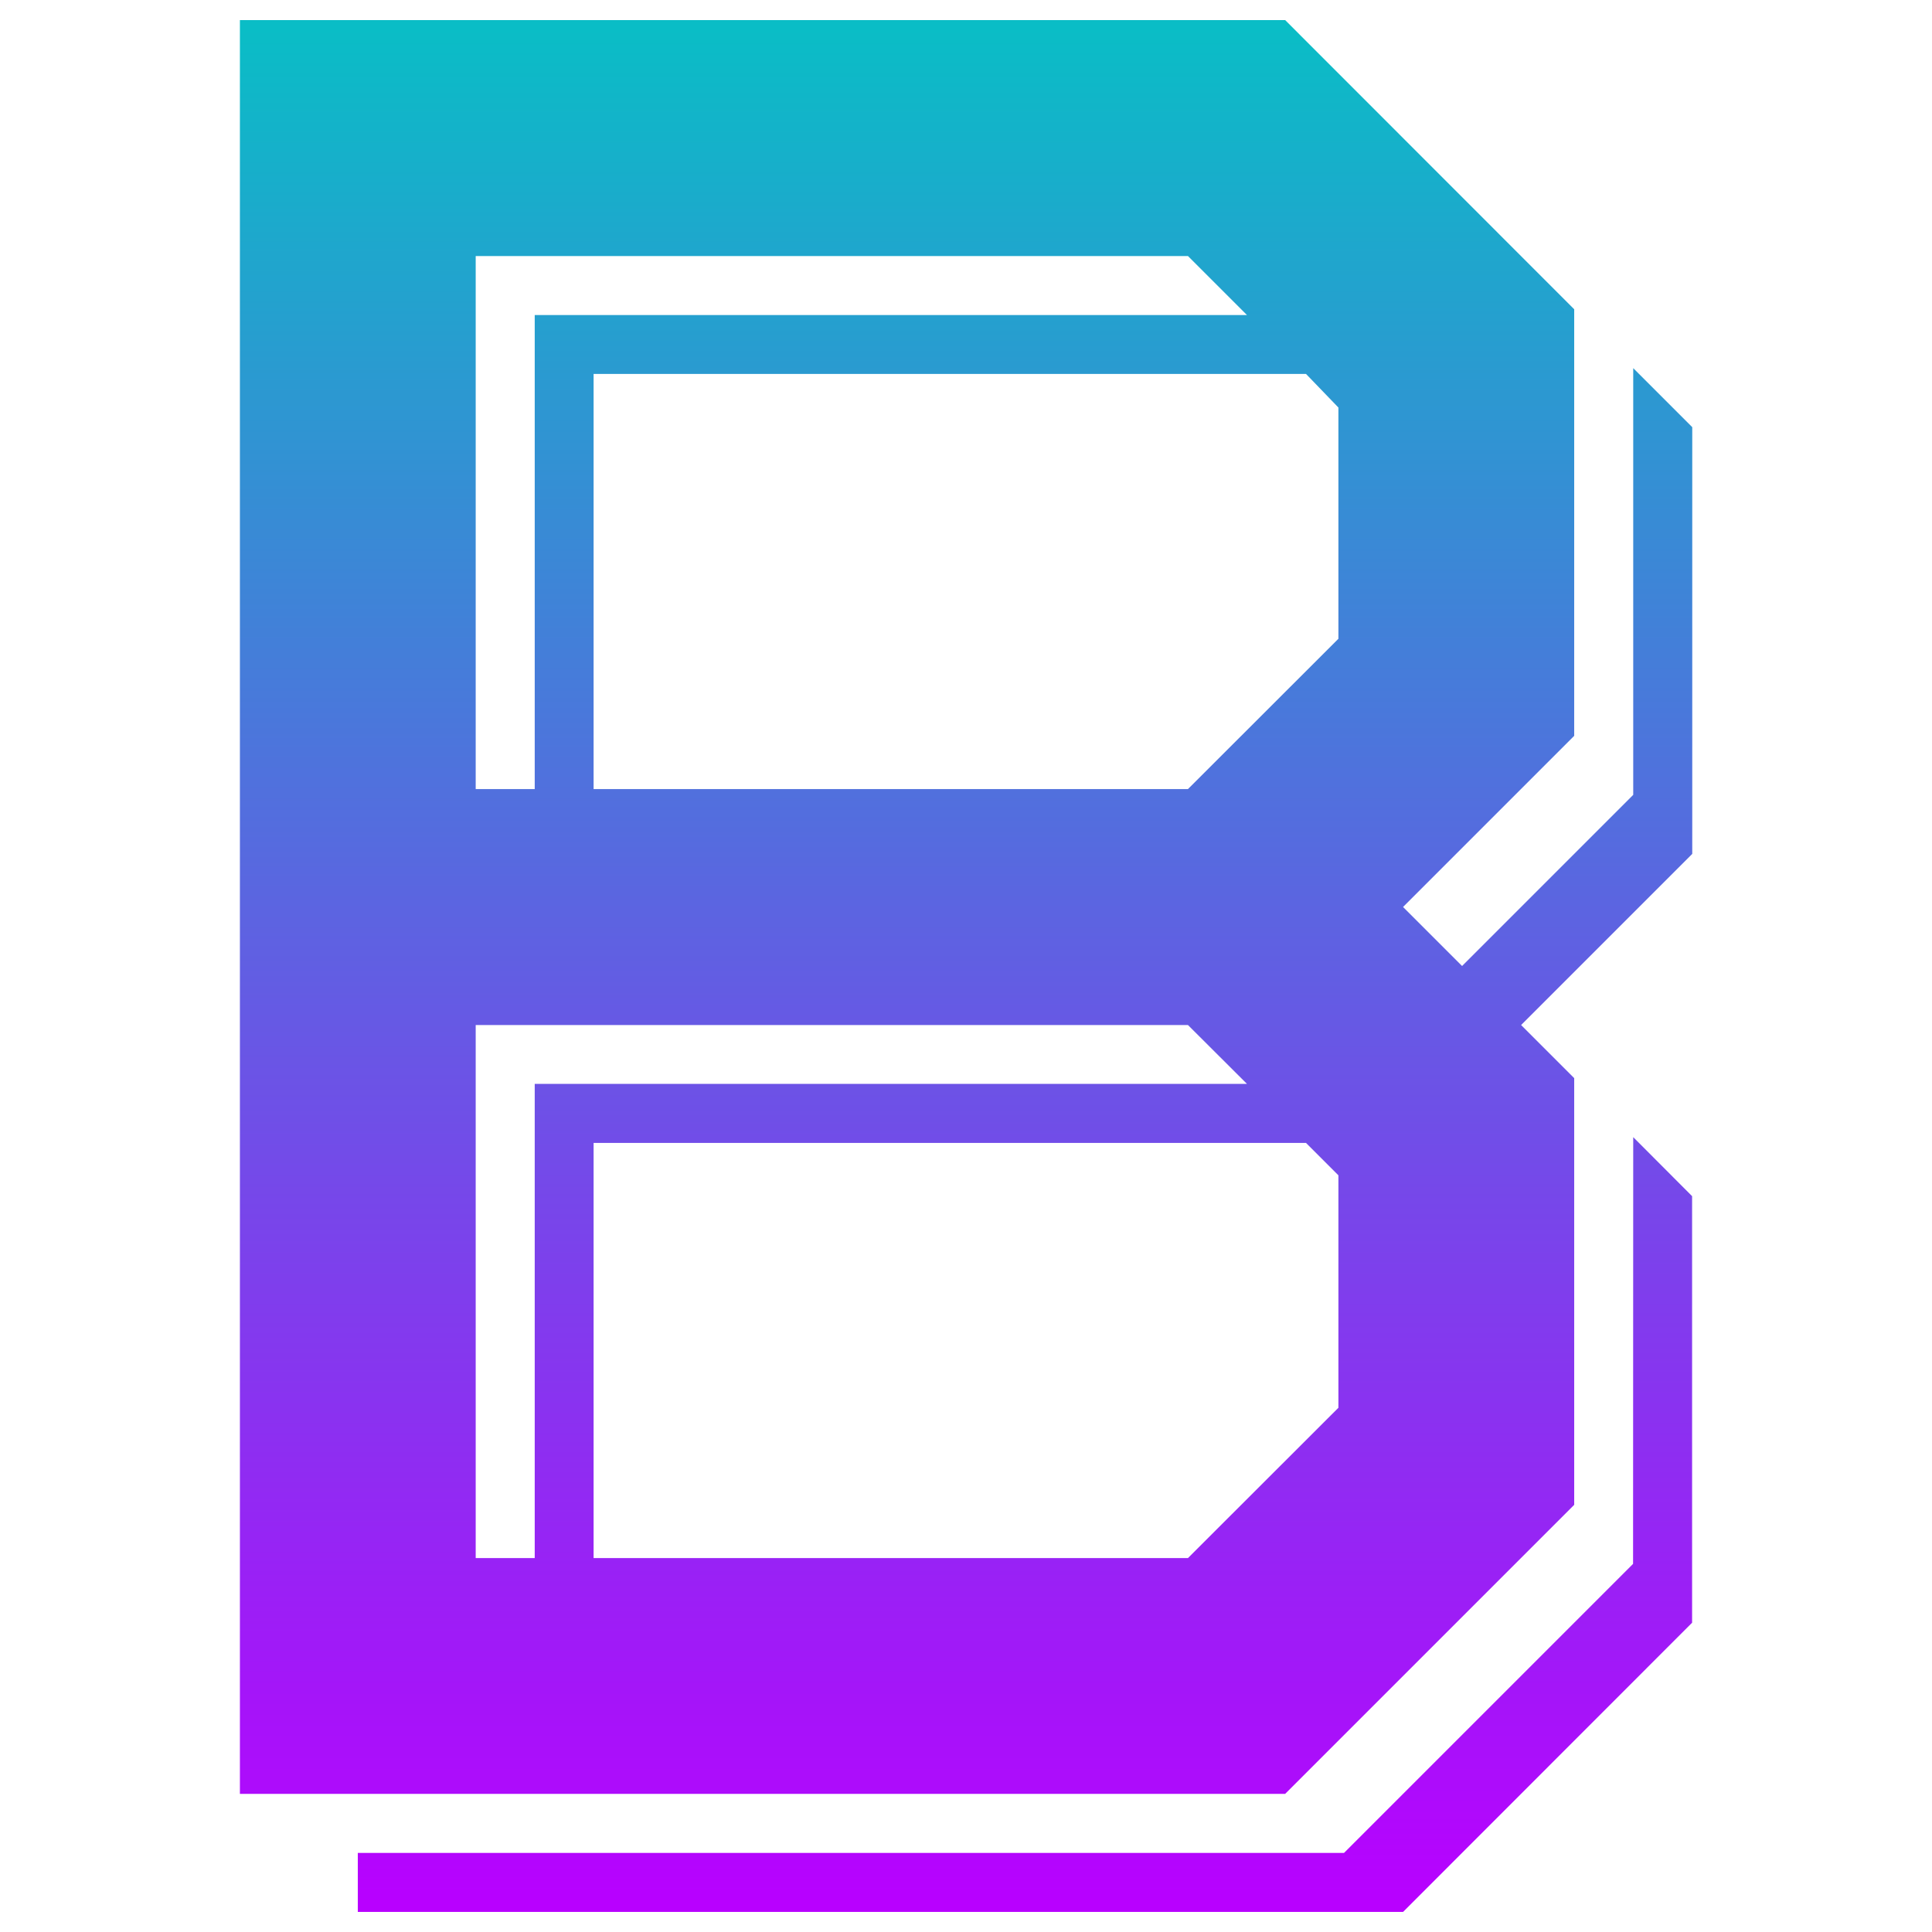
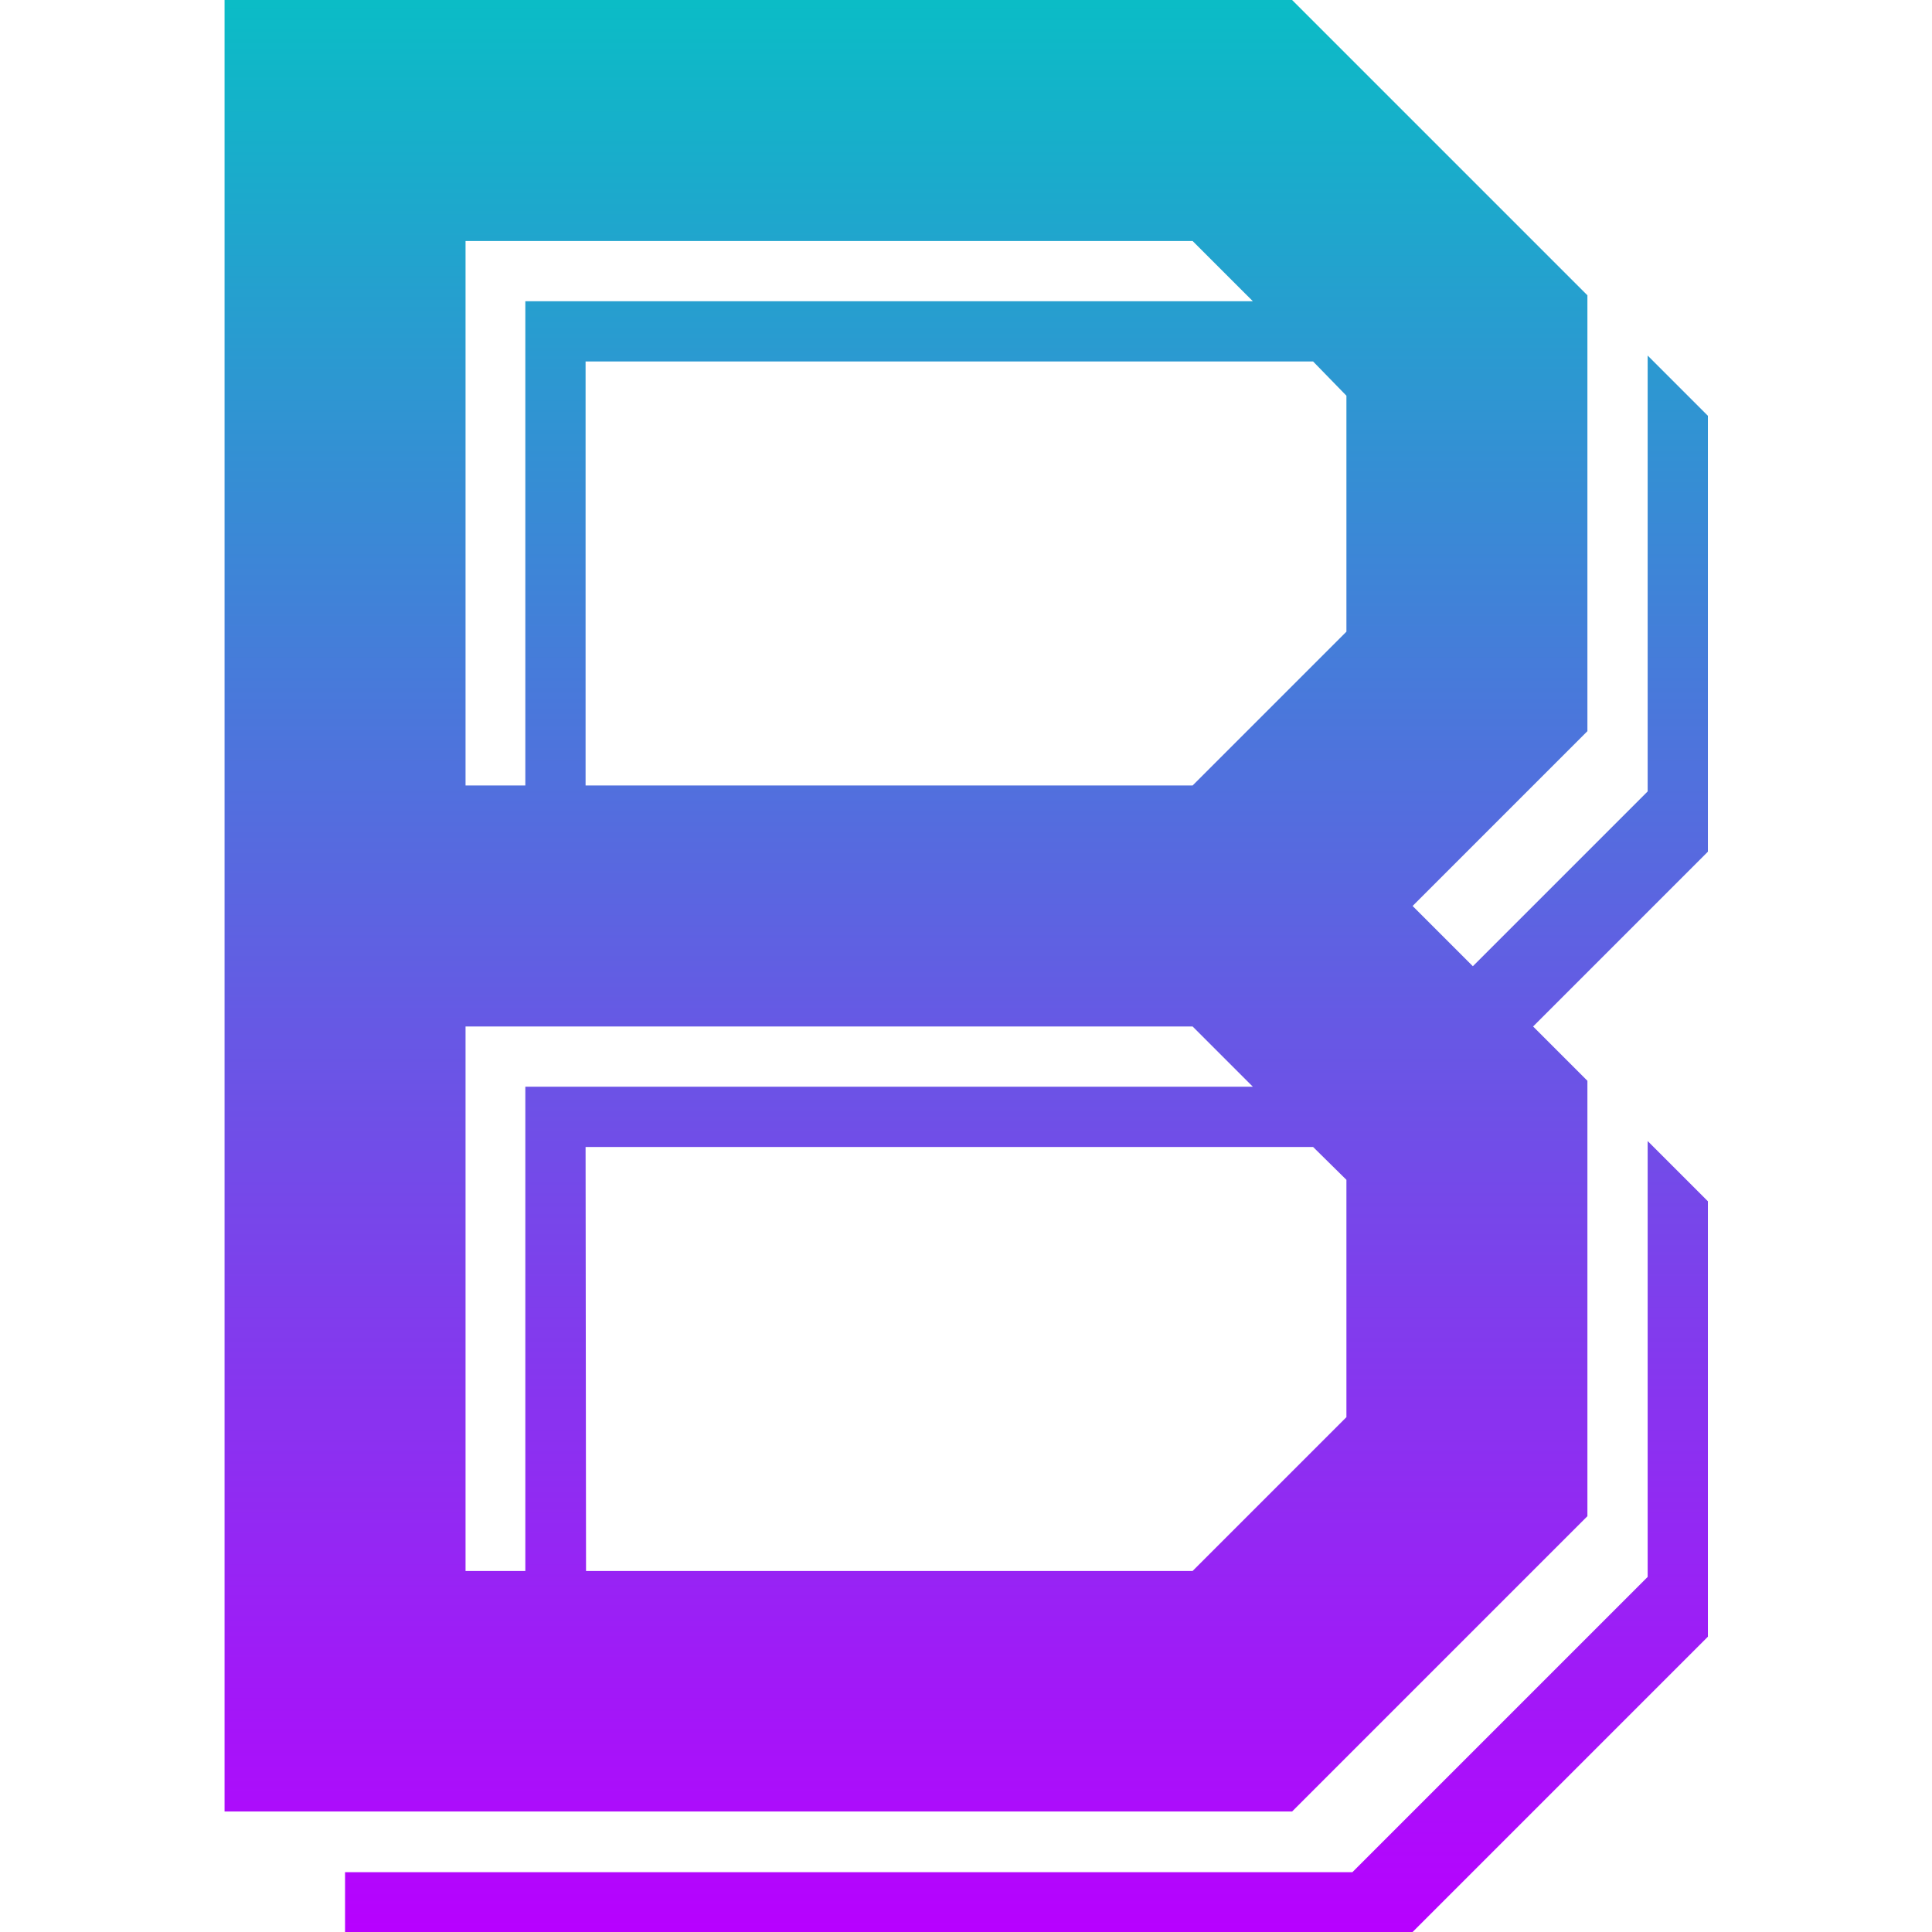
- <svg xmlns="http://www.w3.org/2000/svg" width="48" height="48" viewBox="0 0 12.7 12.7" version="1.1" id="svg5">
-   <defs id="defs2">
+ <svg xmlns="http://www.w3.org/2000/svg" width="16" height="16" viewBox="0 0 4.233 4.233" version="1.1" id="svg5">
+   <defs>
    <style id="current-color-scheme" type="text/css">
-       .ColorScheme-Text { color: #0abdc6; } .ColorScheme-Highlight { color:#5294e2; }
-      </style>
+    .ColorScheme-Text { color: #0abdc6; } .ColorScheme-Highlight { color:#5294e2; }
+   </style>
    <linearGradient id="arrongin" x1="0%" x2="0%" y1="0%" y2="100%">
-       <stop offset="0%" style="stop-color:#dd9b44; stop-opacity:1" id="stop9192" />
-       <stop offset="100%" style="stop-color:#ad6c16; stop-opacity:1" id="stop9194" />
+       <stop offset="0%" style="stop-color:#dd9b44; stop-opacity:1" />
+       <stop offset="100%" style="stop-color:#ad6c16; stop-opacity:1" />
    </linearGradient>
    <linearGradient id="aurora" x1="0%" x2="0%" y1="0%" y2="100%">
-       <stop offset="0%" style="stop-color:#09D4DF; stop-opacity:1" id="stop9197" />
-       <stop offset="100%" style="stop-color:#9269F4; stop-opacity:1" id="stop9199" />
+       <stop offset="0%" style="stop-color:#09D4DF; stop-opacity:1" />
+       <stop offset="100%" style="stop-color:#9269F4; stop-opacity:1" />
    </linearGradient>
    <linearGradient id="cyberneon" x1="0%" x2="0%" y1="0%" y2="100%">
-       <stop offset="0" style="stop-color:#0abdc6; stop-opacity:1" id="stop9202" />
-       <stop offset="1" style="stop-color:#ea00d9; stop-opacity:1" id="stop9204" />
+       <stop offset="0" style="stop-color:#0abdc6; stop-opacity:1" />
+       <stop offset="1" style="stop-color:#ea00d9; stop-opacity:1" />
    </linearGradient>
    <linearGradient id="fitdance" x1="0%" x2="0%" y1="0%" y2="100%">
-       <stop offset="0%" style="stop-color:#1AD6AB; stop-opacity:1" id="stop9207" />
-       <stop offset="100%" style="stop-color:#329DB6; stop-opacity:1" id="stop9209" />
+       <stop offset="0%" style="stop-color:#1AD6AB; stop-opacity:1" />
+       <stop offset="100%" style="stop-color:#329DB6; stop-opacity:1" />
    </linearGradient>
    <linearGradient id="oomox" x1="0%" x2="0%" y1="0%" y2="100%">
-       <stop offset="0%" style="stop-color:#0abdc6; stop-opacity:1" id="stop9212" />
-       <stop offset="100%" style="stop-color:#b800ff; stop-opacity:1" id="stop9214" />
+       <stop offset="0%" style="stop-color:#0abdc6; stop-opacity:1" />
+       <stop offset="100%" style="stop-color:#b800ff; stop-opacity:1" />
    </linearGradient>
    <linearGradient id="rainblue" x1="0%" x2="0%" y1="0%" y2="100%">
-       <stop offset="0%" style="stop-color:#00F260; stop-opacity:1" id="stop9217" />
-       <stop offset="100%" style="stop-color:#0575E6; stop-opacity:1" id="stop9219" />
+       <stop offset="0%" style="stop-color:#00F260; stop-opacity:1" />
+       <stop offset="100%" style="stop-color:#0575E6; stop-opacity:1" />
    </linearGradient>
    <linearGradient id="sunrise" x1="0%" x2="0%" y1="0%" y2="100%">
-       <stop offset="0%" style="stop-color: #FF8501; stop-opacity:1" id="stop9222" />
-       <stop offset="100%" style="stop-color: #FFCB01; stop-opacity:1" id="stop9224" />
+       <stop offset="0%" style="stop-color: #FF8501; stop-opacity:1" />
+       <stop offset="100%" style="stop-color: #FFCB01; stop-opacity:1" />
    </linearGradient>
    <linearGradient id="telinkrin" x1="0%" x2="0%" y1="0%" y2="100%">
-       <stop offset="0%" style="stop-color: #b2ced6; stop-opacity:1" id="stop9227" />
-       <stop offset="100%" style="stop-color: #6da5b7; stop-opacity:1" id="stop9229" />
+       <stop offset="0%" style="stop-color: #b2ced6; stop-opacity:1" />
+       <stop offset="100%" style="stop-color: #6da5b7; stop-opacity:1" />
    </linearGradient>
    <linearGradient id="60spsycho" x1="0%" x2="0%" y1="0%" y2="100%">
-       <stop offset="0%" style="stop-color: #df5940; stop-opacity:1" id="stop9232" />
-       <stop offset="25%" style="stop-color: #d8d15f; stop-opacity:1" id="stop9234" />
-       <stop offset="50%" style="stop-color: #e9882a; stop-opacity:1" id="stop9236" />
-       <stop offset="100%" style="stop-color: #279362; stop-opacity:1" id="stop9238" />
+       <stop offset="0%" style="stop-color: #df5940; stop-opacity:1" />
+       <stop offset="25%" style="stop-color: #d8d15f; stop-opacity:1" />
+       <stop offset="50%" style="stop-color: #e9882a; stop-opacity:1" />
+       <stop offset="100%" style="stop-color: #279362; stop-opacity:1" />
    </linearGradient>
    <linearGradient id="90ssummer" x1="0%" x2="0%" y1="0%" y2="100%">
-       <stop offset="0%" style="stop-color: #f618c7; stop-opacity:1" id="stop9241" />
-       <stop offset="20%" style="stop-color: #94ffab; stop-opacity:1" id="stop9243" />
-       <stop offset="50%" style="stop-color: #fbfd54; stop-opacity:1" id="stop9245" />
-       <stop offset="100%" style="stop-color: #0f83ae; stop-opacity:1" id="stop9247" />
+       <stop offset="0%" style="stop-color: #f618c7; stop-opacity:1" />
+       <stop offset="20%" style="stop-color: #94ffab; stop-opacity:1" />
+       <stop offset="50%" style="stop-color: #fbfd54; stop-opacity:1" />
+       <stop offset="100%" style="stop-color: #0f83ae; stop-opacity:1" />
    </linearGradient>
  </defs>
-   <path d="M 1.577,0.132 H 8.448 L 10.348,2.033 V 4.837 L 9.223,5.962 9.611,6.35 10.736,5.225 v -2.805 l 0.388,0.388 V 5.613 L 9.999,6.738 10.348,7.087 v 2.805 L 8.448,11.792 H 1.577 Z M 7.809,5.187 8.798,4.199 V 2.679 L 8.585,2.458 H 3.902 V 5.187 Z M 8.197,2.071 7.809,1.683 H 3.127 V 5.187 H 3.515 V 2.071 Z M 3.127,10.242 H 3.515 V 7.125 H 8.197 L 7.809,6.738 H 3.127 Z m 0.775,0 H 7.809 L 8.798,9.254 V 7.726 L 8.585,7.513 H 3.902 Z m 6.833,0.038 -1.9,1.9 H 2.352 v 0.388 H 9.223 L 11.123,10.667 V 7.863 L 10.736,7.475 Z" id="path398" class="ColorScheme-Text" style="stroke-width:0.201;stop-color:#000000;fill-opacity:1;fill:url(#oomox);font-variation-settings:normal;opacity:1;vector-effect:none;stroke:none;stroke-linecap:butt;stroke-linejoin:miter;stroke-miterlimit:4;stroke-dasharray:none;stroke-dashoffset:0;stroke-opacity:1;-inkscape-stroke:none;stop-opacity:1" />
+   <path d="M 0.492,0 H 2.831 L 3.478,0.647 V 1.602 L 3.095,1.985 3.227,2.117 3.61,1.734 V 0.779 l 0.132,0.132 V 1.866 L 3.359,2.249 3.478,2.368 V 3.322 L 2.831,3.969 H 0.492 Z M 2.613,1.721 2.95,1.384 V 0.867 L 2.877,0.792 H 1.283 V 1.721 Z M 2.745,0.66 2.613,0.528 H 1.02 V 1.721 H 1.151 V 0.66 Z M 1.02,3.442 H 1.151 V 2.381 H 2.745 L 2.613,2.249 H 1.02 Z m 0.264,0 H 2.613 L 2.95,3.105 V 2.585 L 2.877,2.513 H 1.283 Z m 2.326,0.013 -0.647,0.647 H 0.756 V 4.233 H 3.095 L 3.742,3.586 V 2.632 L 3.61,2.5 Z" id="path398" class="ColorScheme-Text" style="font-variation-settings:normal;opacity:1;vector-effect:none;fill:url(#oomox);fill-opacity:1;stroke:none;stroke-width:0.068;stroke-linecap:butt;stroke-linejoin:miter;stroke-miterlimit:4;stroke-dasharray:none;stroke-dashoffset:0;stroke-opacity:1;-inkscape-stroke:none;stop-color:#000000;stop-opacity:1" />
</svg>
